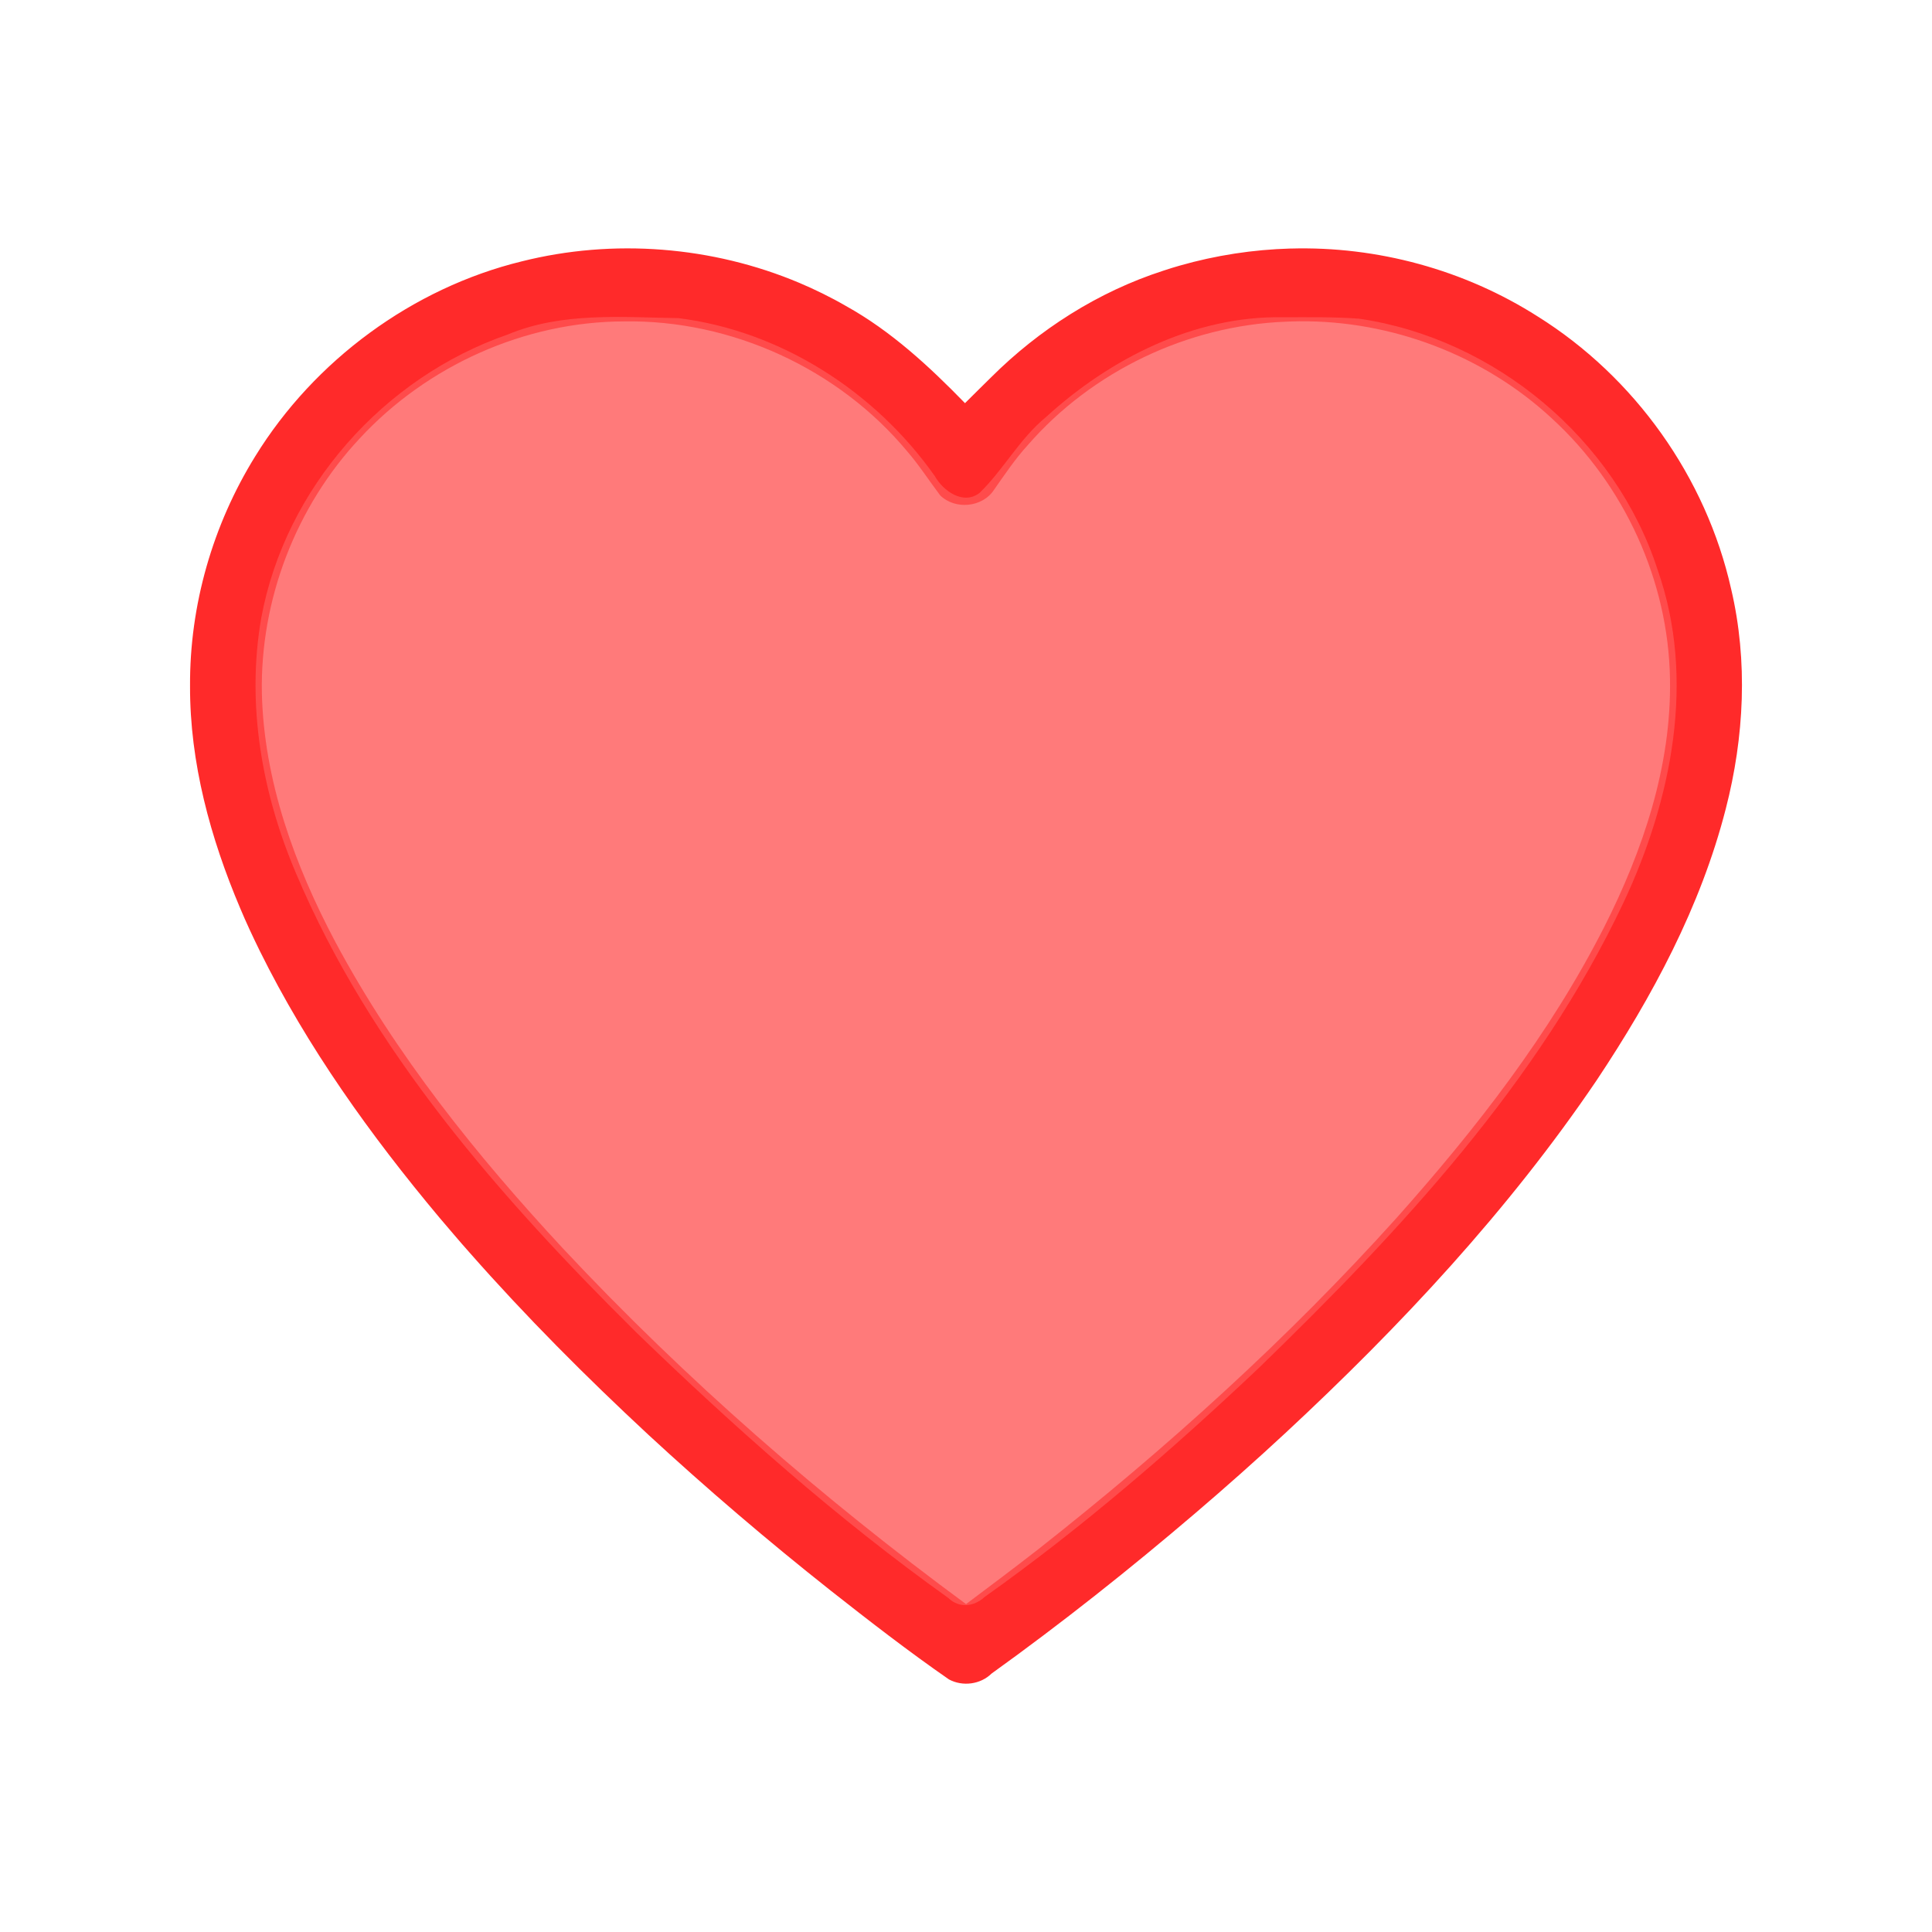
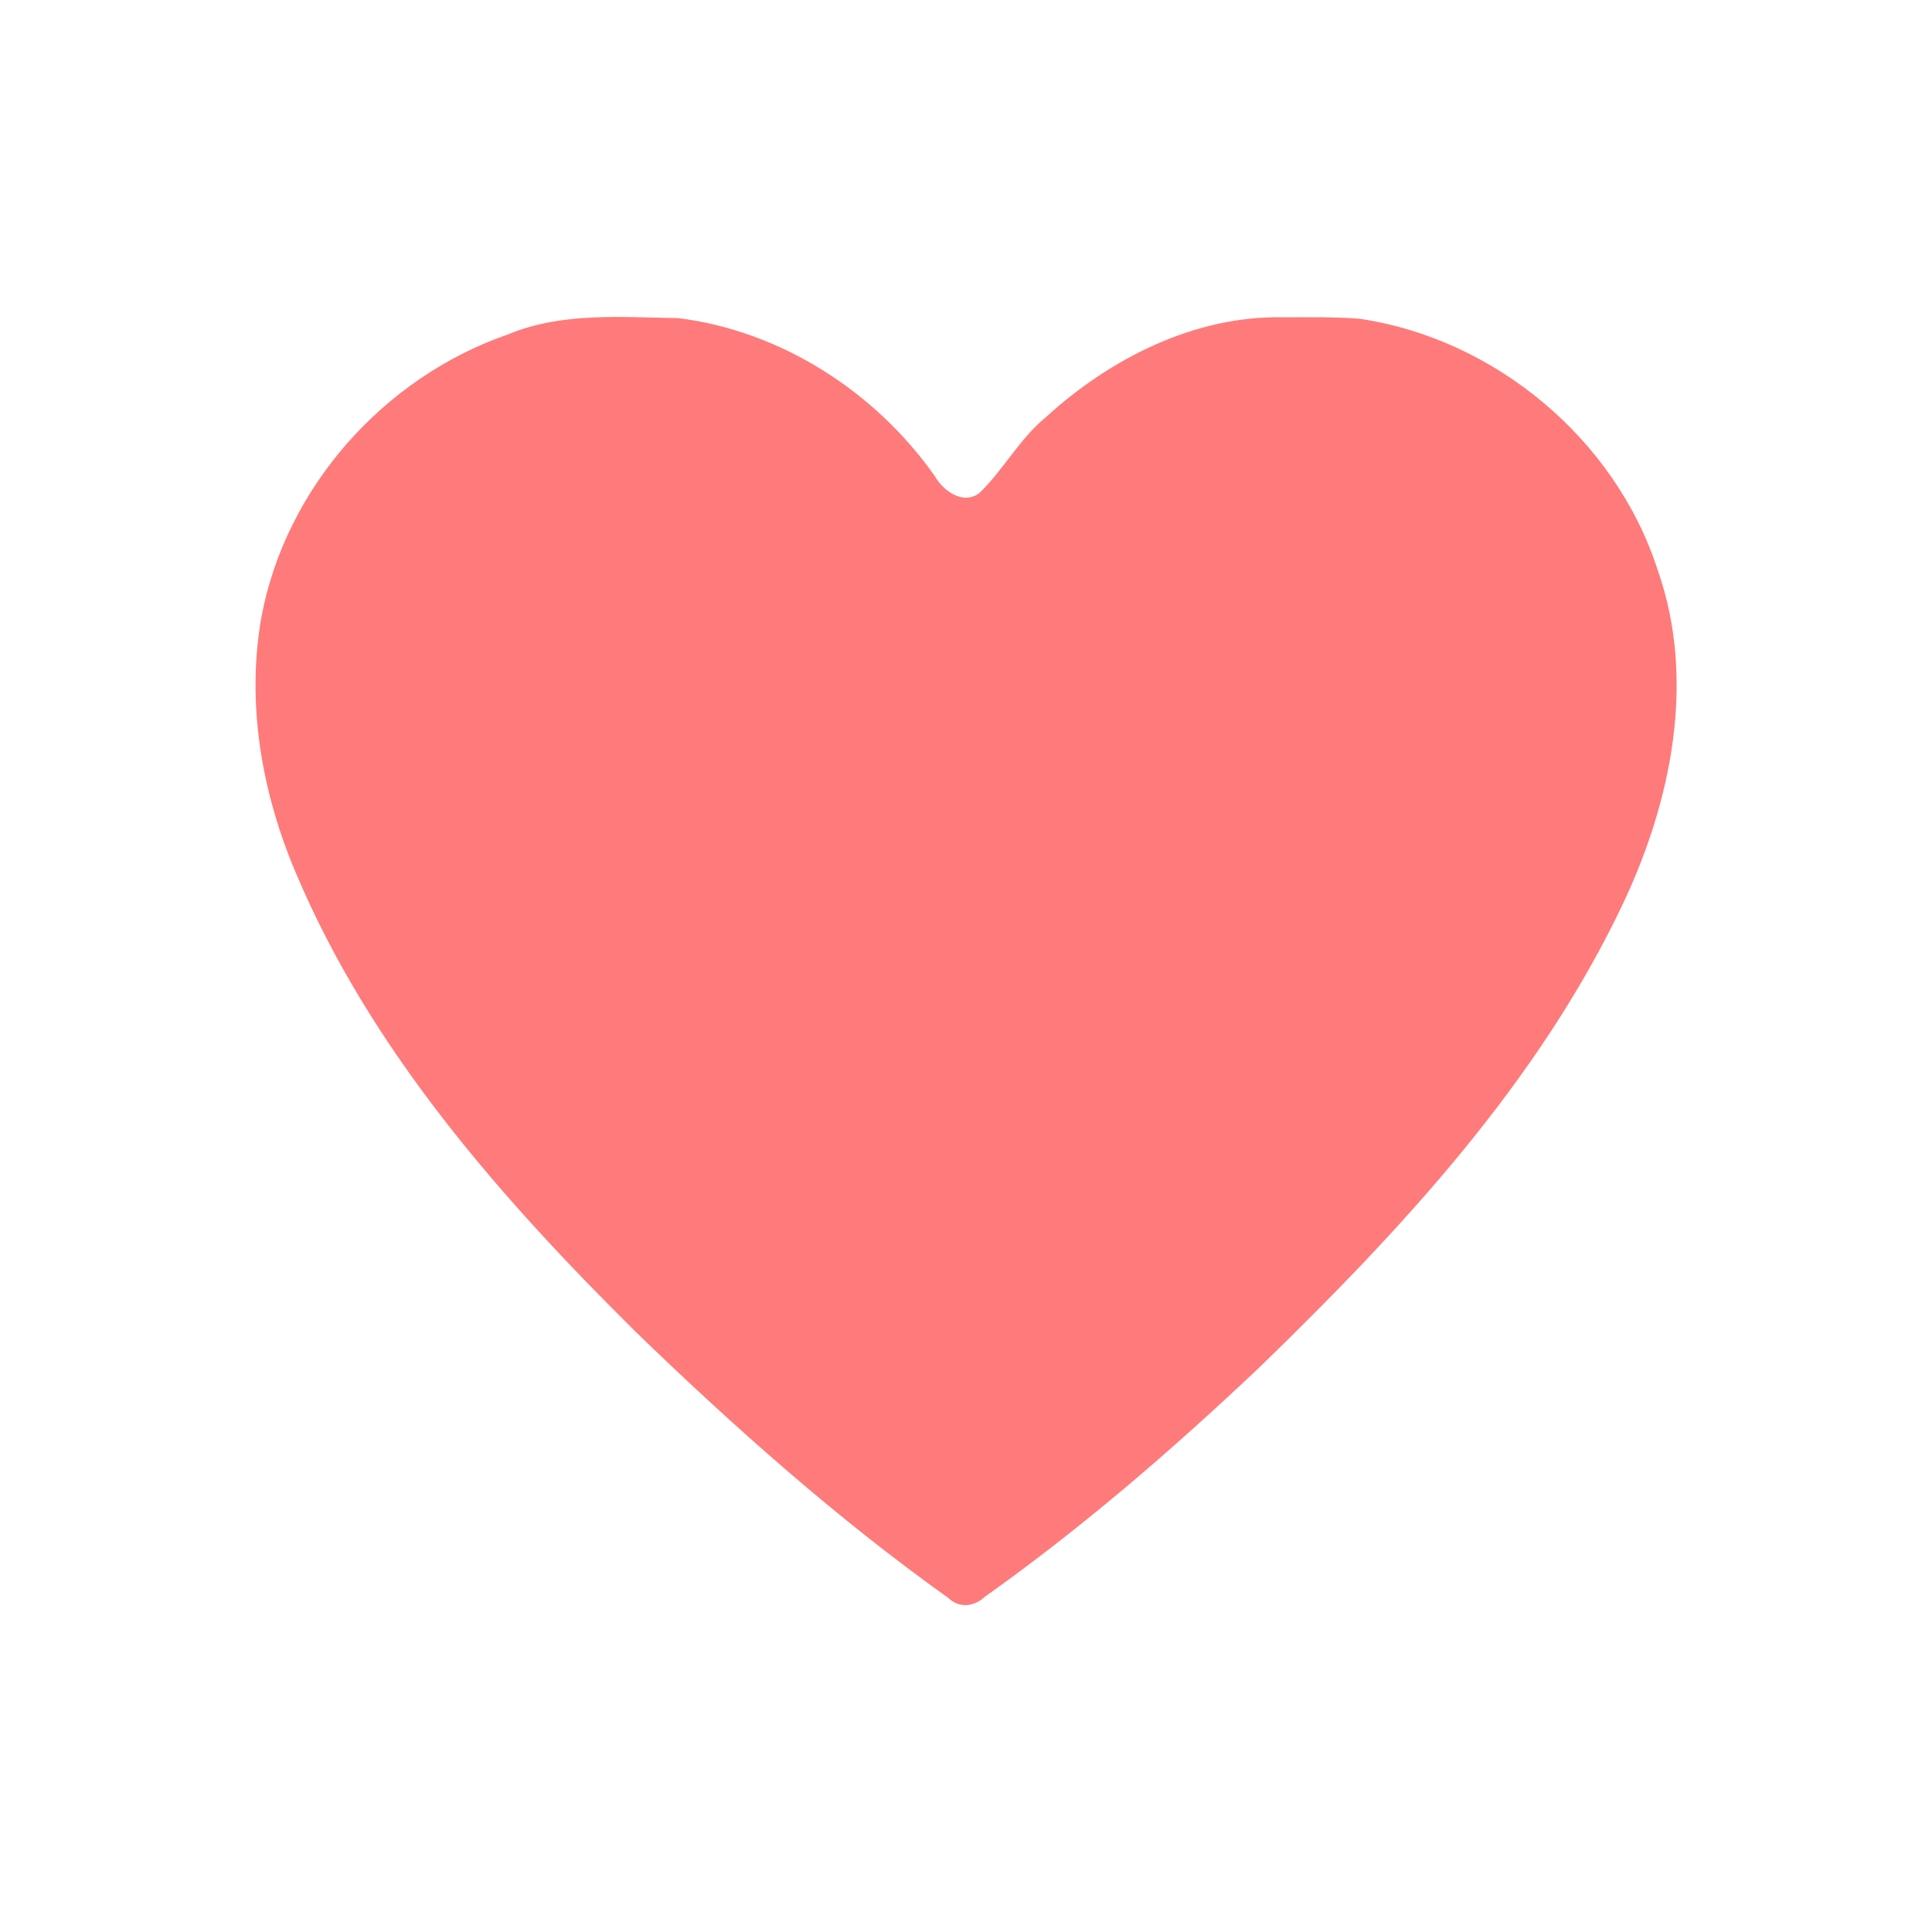
<svg xmlns="http://www.w3.org/2000/svg" width="50" height="50" version="1.1" viewBox="0 0 50 50" xml:space="preserve">
  <g transform="matrix(.81077 0 0 .81077 4.7309 4.7309)">
-     <path d="m35.354 2.098c-1.193 0.034-2.382 0.217-3.53 0.545-0.128 0.036-0.367 0.108-0.534 0.165-2.071 0.671-3.953 1.87-5.492 3.404-0.279 0.271-0.553 0.549-0.83 0.822-1.143-1.175-2.362-2.304-3.804-3.104-0.48-0.278-1-0.531-1.482-0.735-2.778-1.172-5.938-1.422-8.863-0.687-3.482 0.85-6.62 3.158-8.508 6.224-1.356 2.188-2.095 4.755-2.08 7.331-0.008 2.449 0.651 4.854 1.602 7.096 0.18 0.431 0.407 0.917 0.625 1.36 1.521 3.078 3.534 5.885 5.733 8.512 0.301 0.351 0.644 0.76 0.97 1.125 1.792 2.034 3.708 3.956 5.694 5.801 1.857 1.717 3.827 3.399 5.828 4.982 1.22 0.961 2.482 1.939 3.772 2.833 0.435 0.235 1.006 0.162 1.36-0.186 2.242-1.611 4.406-3.328 6.505-5.121 0.96-0.82 1.943-1.692 2.883-2.565 3.653-3.394 7.119-7.102 9.931-11.258 1.776-2.667 3.321-5.543 4.119-8.664 0.588-2.283 0.712-4.708 0.17-7.013-0.8-3.564-3.076-6.761-6.172-8.697-2.341-1.492-5.123-2.25-7.897-2.169zm0.278 2.323c2.954-0.032 5.906 1.09 8.072 3.103 2.307 2.111 3.716 5.177 3.767 8.308 0.052 2.78-0.864 5.483-2.107 7.937-1.728 3.4-4.088 6.433-6.618 9.27-3.485 3.871-7.365 7.375-11.457 10.592-0.755 0.588-1.522 1.163-2.288 1.737-4.606-3.39-8.942-7.159-12.852-11.337-2.774-2.984-5.354-6.195-7.28-9.8-1.299-2.45-2.28-5.144-2.345-7.942-0.057-2.981 1.089-5.961 3.128-8.135 2.149-2.321 5.268-3.724 8.437-3.73 3.428-0.054 6.837 1.51 9.031 4.144 0.383 0.444 0.702 0.939 1.053 1.406 0.474 0.473 1.352 0.391 1.72-0.173 0.342-0.487 0.673-0.984 1.076-1.425 2.052-2.36 5.095-3.816 8.22-3.942 0.147-0.009 0.295-0.01 0.443-0.013z" fill="#ff2a2a" stroke-width=".31" />
    <path d="m35.121 4.292c-2.827-0.054-5.525 1.319-7.574 3.191-0.838 0.688-1.348 1.673-2.116 2.417-0.519 0.396-1.159-0.062-1.427-0.538-1.892-2.688-4.904-4.632-8.182-5.042-1.824-0.028-3.721-0.199-5.448 0.522-3.966 1.371-7.108 4.906-7.87 9.05-0.48 2.751 0.022 5.595 1.108 8.145 2.392 5.667 6.537 10.372 10.86 14.656 3.135 3.032 6.41 5.943 9.963 8.479 0.346 0.337 0.824 0.281 1.161-0.034 3.103-2.202 5.992-4.699 8.755-7.312 4.519-4.383 8.925-9.109 11.64-14.858 1.535-3.266 2.316-7.118 1.086-10.613-1.348-4.173-5.198-7.382-9.526-8.017-0.807-0.062-1.619-0.045-2.428-0.046z" fill="#f55" fill-opacity=".78" stroke-width=".148" style="paint-order:markers stroke fill" />
  </g>
</svg>
